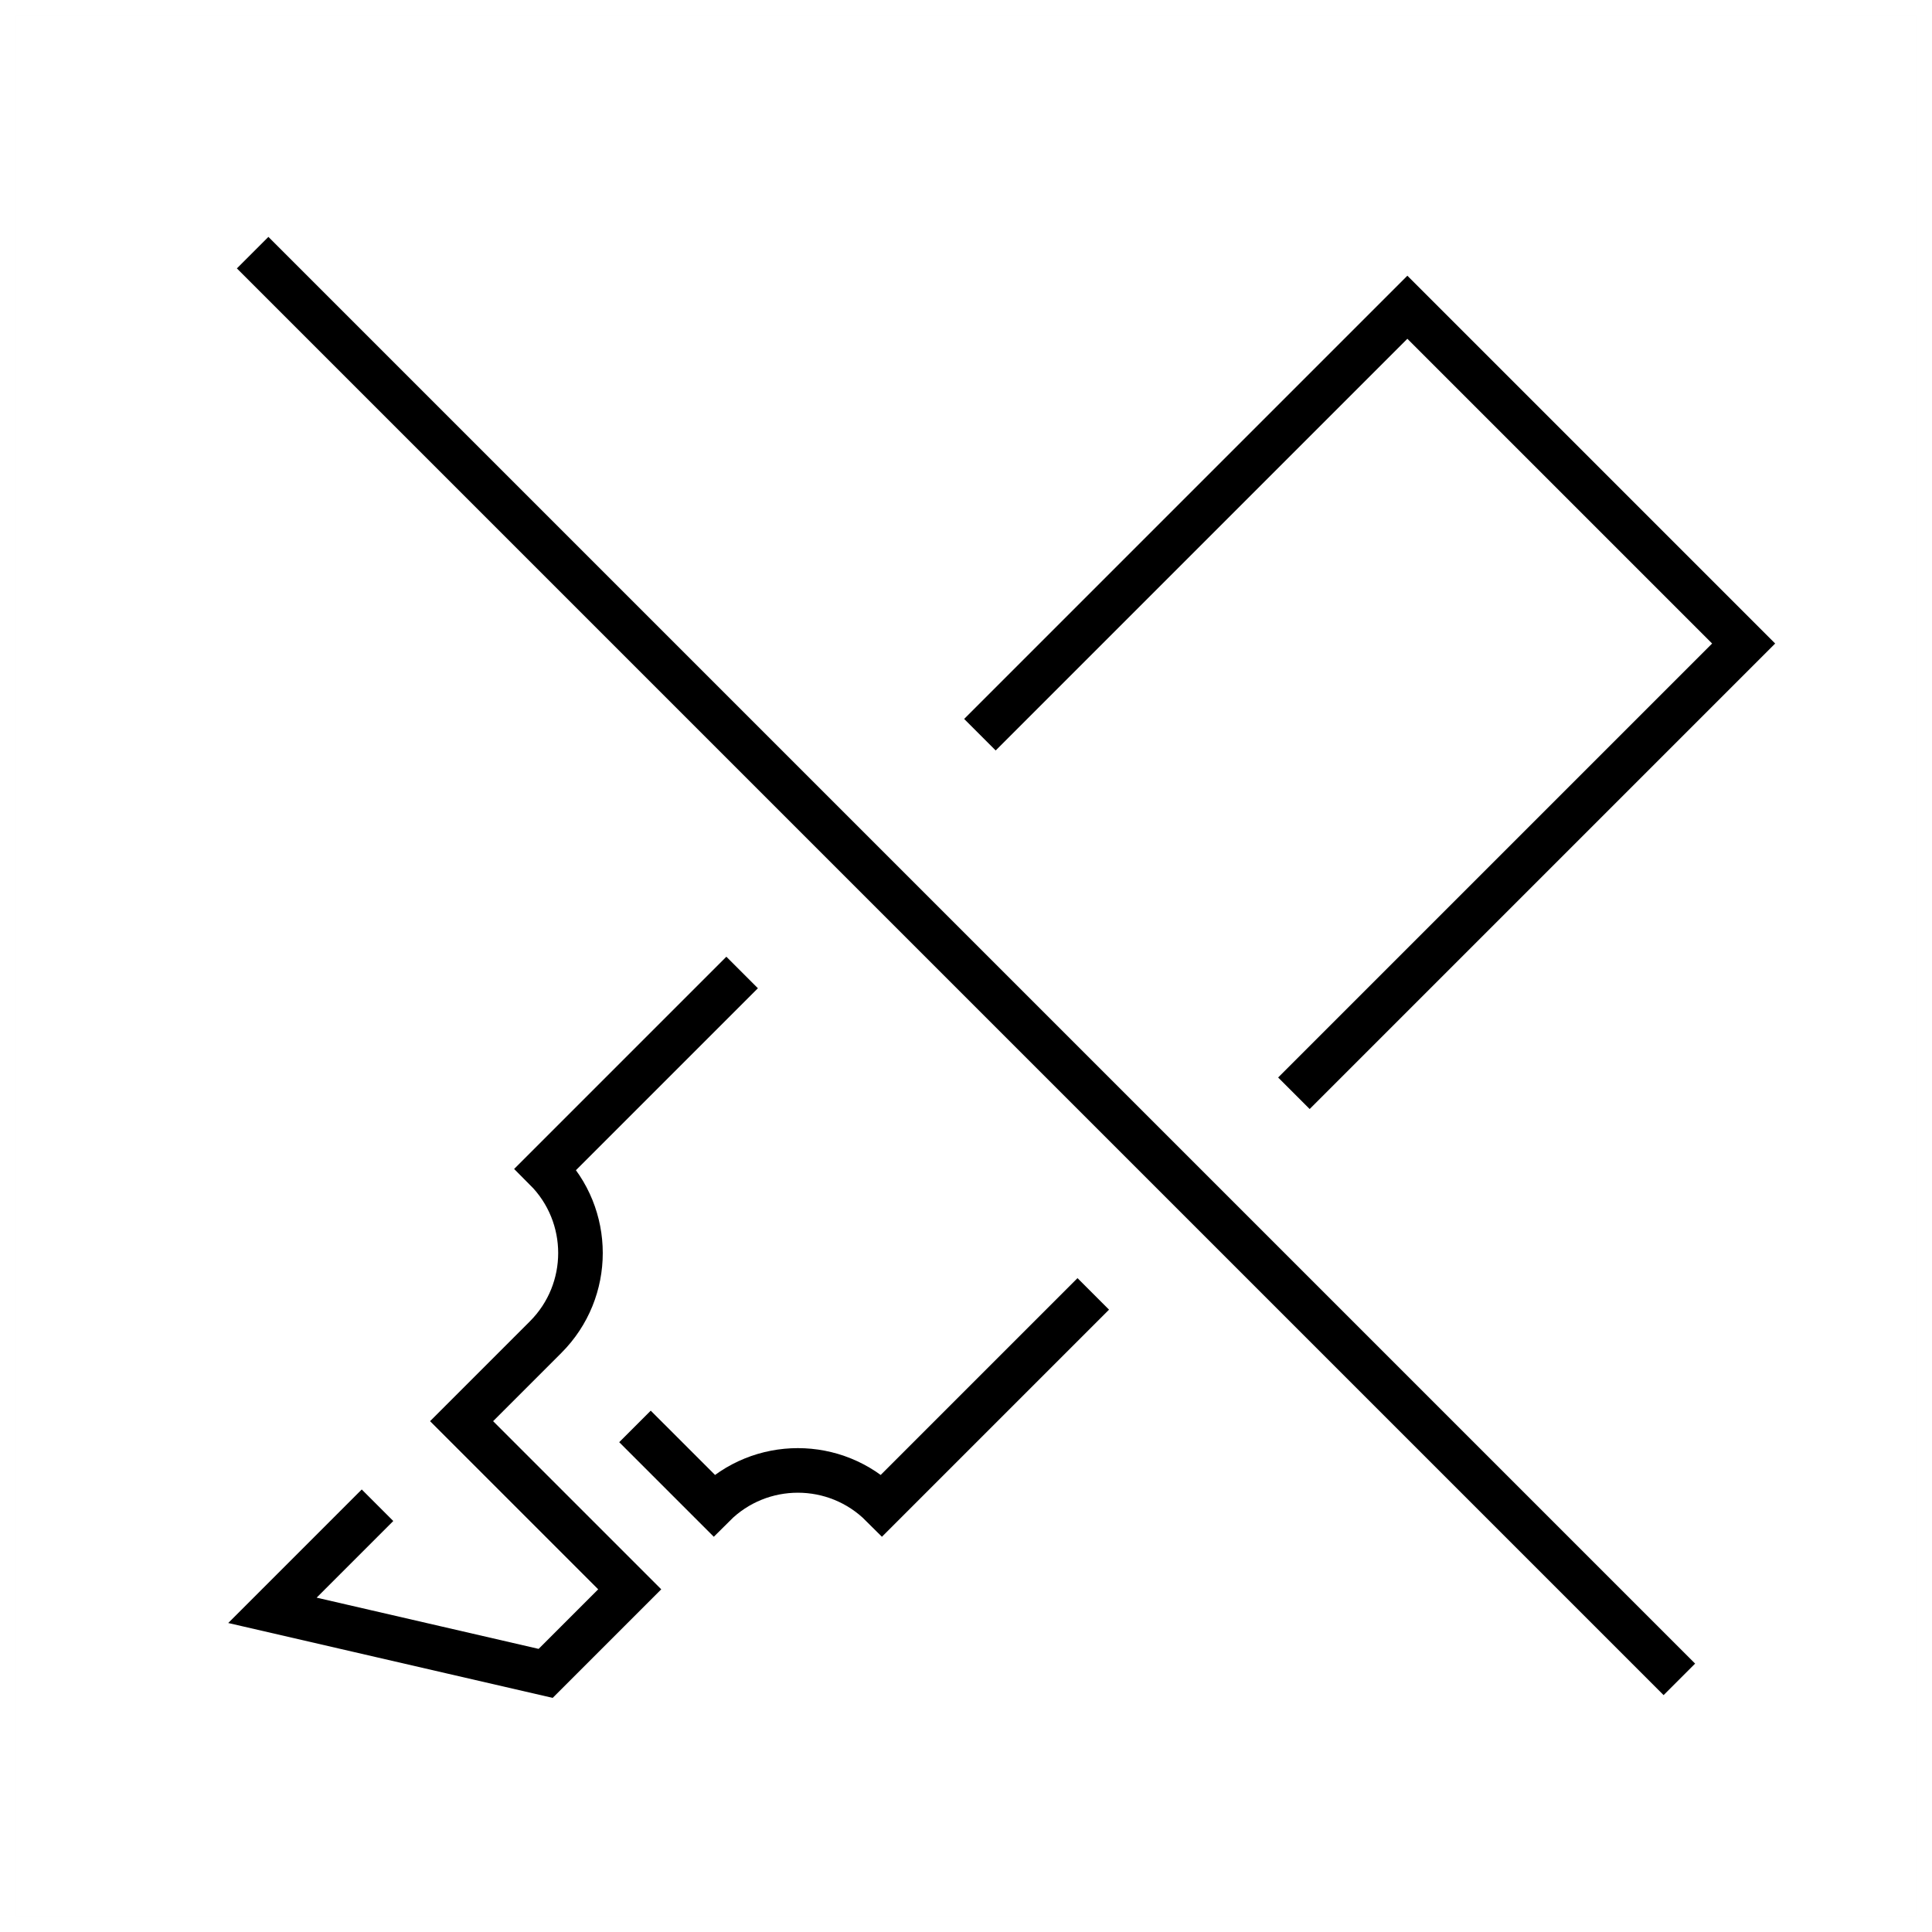
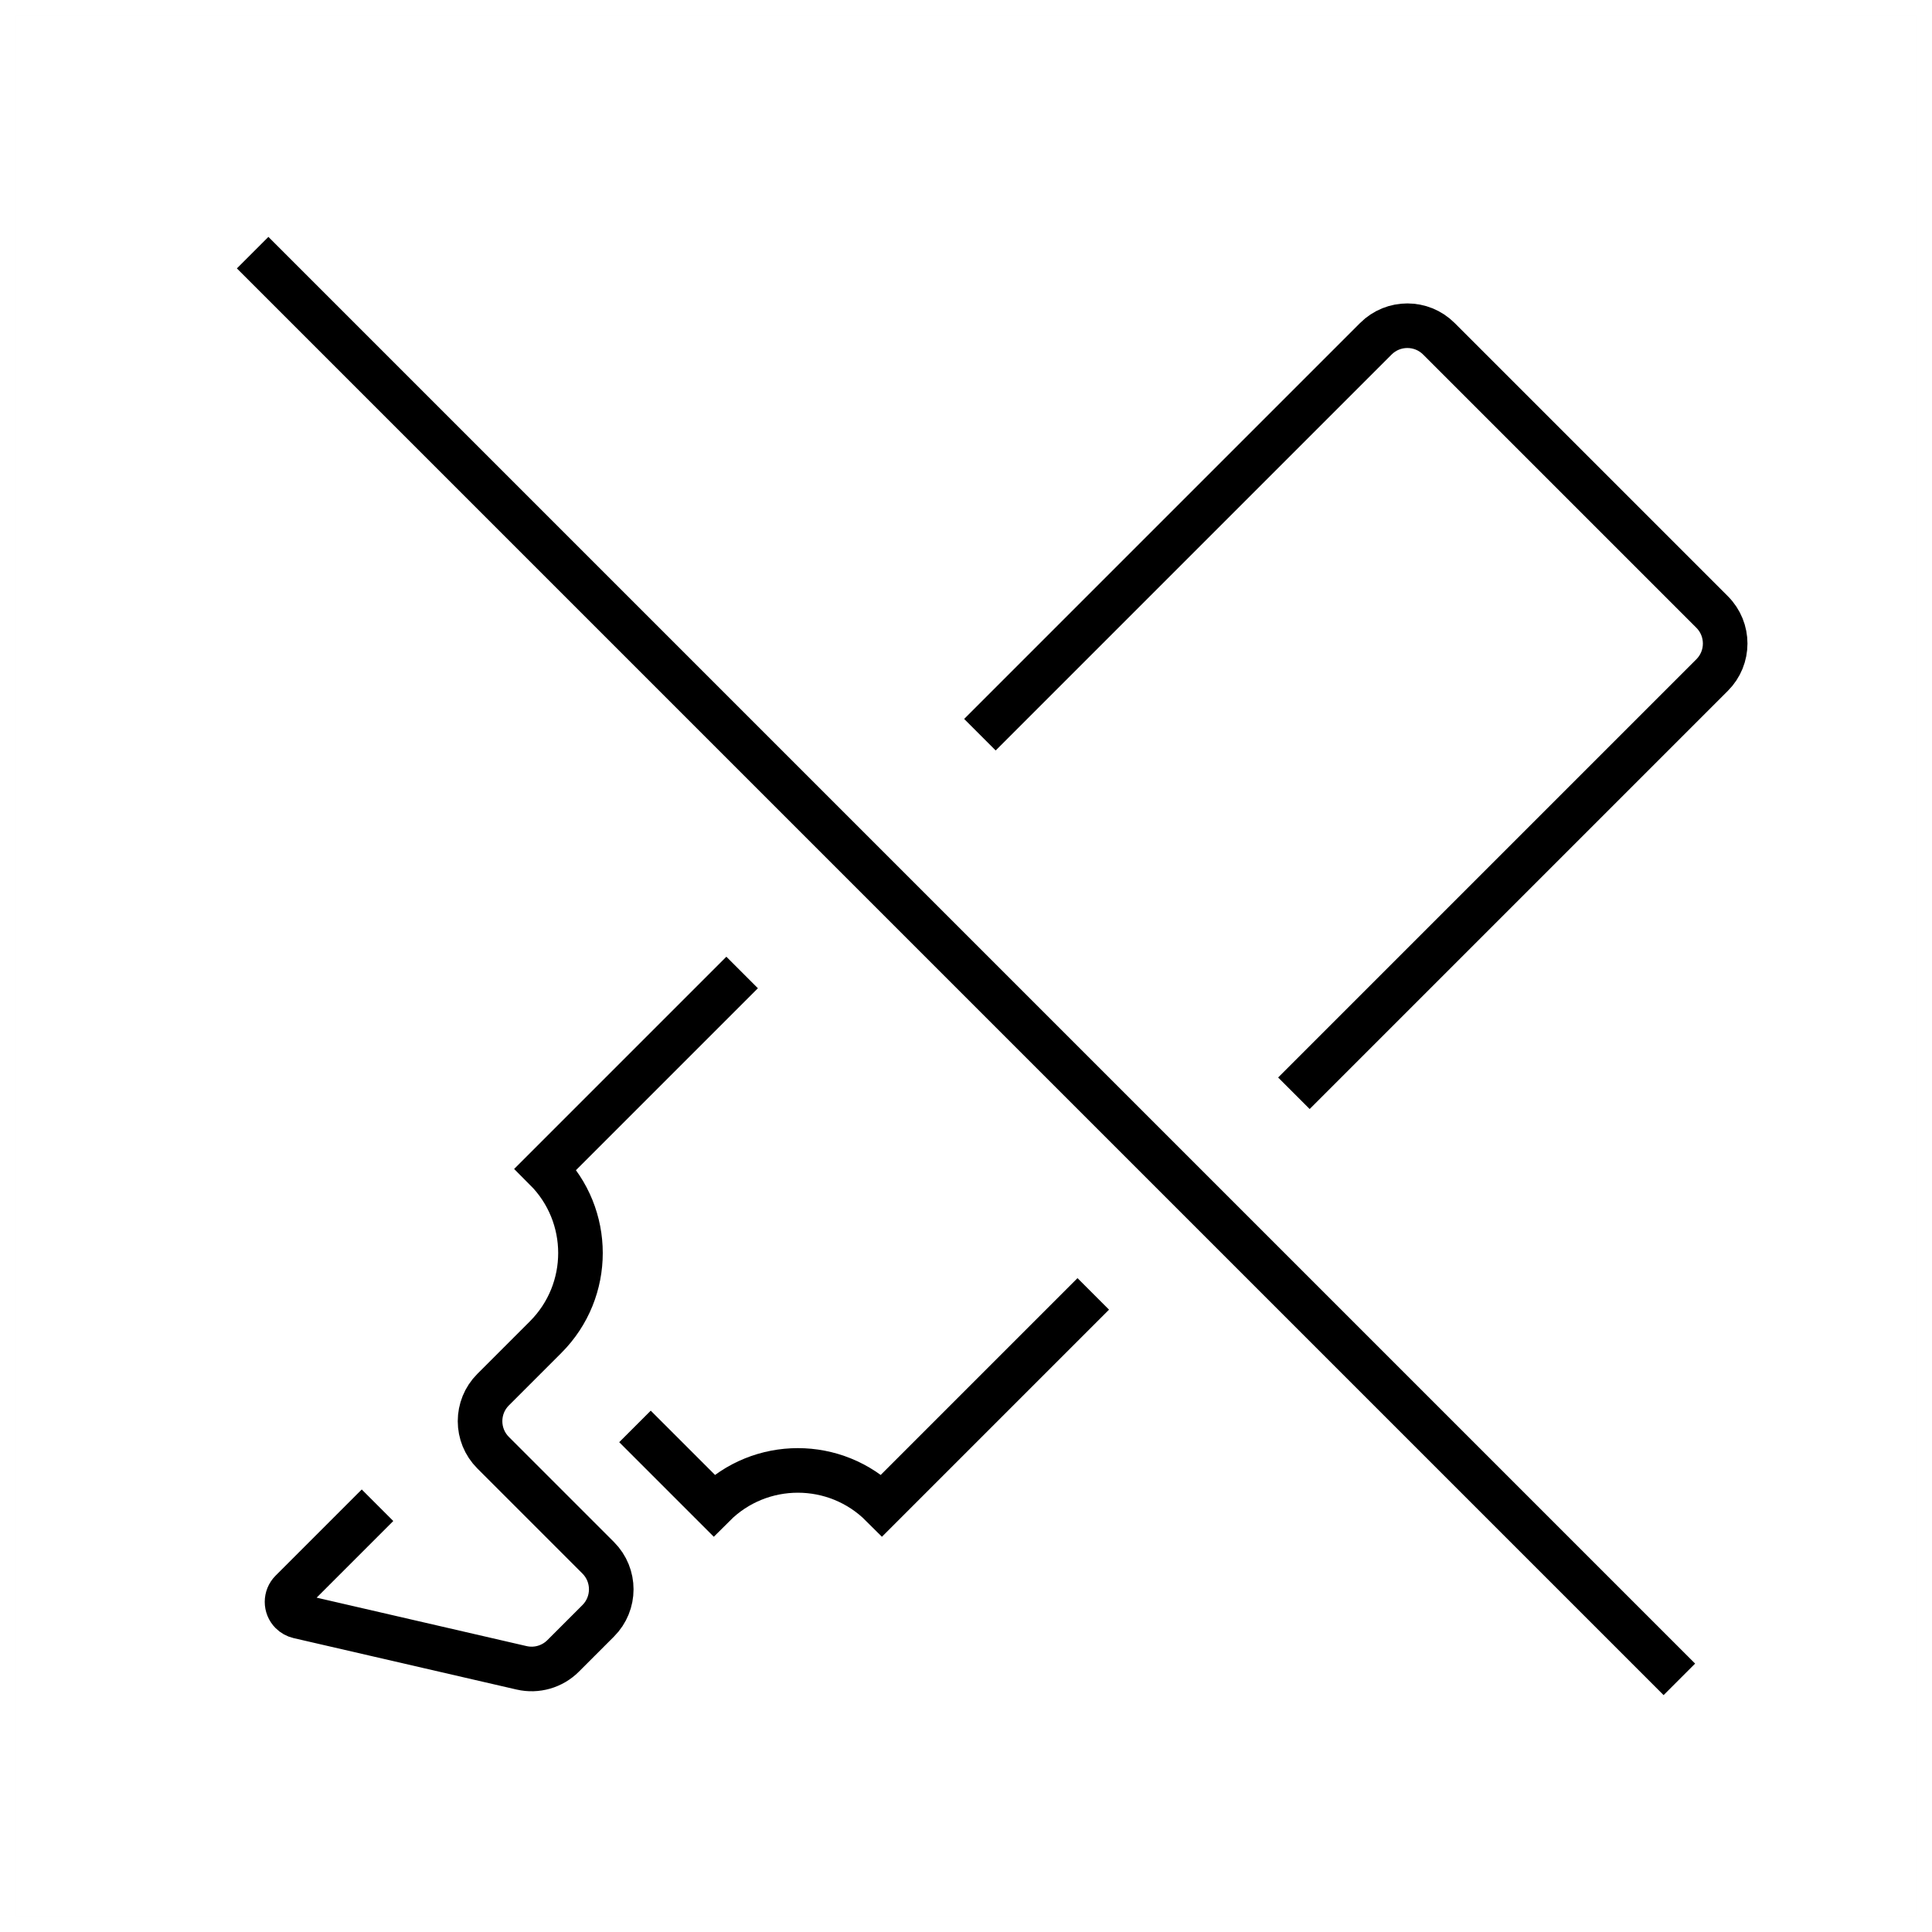
<svg xmlns="http://www.w3.org/2000/svg" width="130px" height="130px" viewBox="0 0 130 130" version="1.1">
  <g id="strokes" stroke="none" stroke-width="1" fill="none" fill-rule="evenodd">
    <g id="marker-off" transform="translate(1, 1)">
      <g id="Group" stroke="#979797" stroke-opacity="0.01" stroke-width="0.1">
        <g id="Rectangle">
          <rect x="0" y="0" width="128" height="128" />
        </g>
      </g>
      <line x1="16" y1="16" x2="112" y2="112" id="Path-4" stroke="#000000" stroke-width="3" />
-       <path d="M112,80 L122,80 L112,64 L104,64 L104,80 L96,80 C91.582,80 88,83.582 88,88 L88,88 L88,88 L69.303,88 M46.676,88 L6,88 L6,56 L48.797,56 M67.889,56 L88,56 C88,60.418 91.582,64 96,64 L96,64 L96,64 L96,71.5" id="Shape" stroke="#000000" stroke-width="3" transform="translate(64, 72) rotate(135) translate(-64, -72) " />
+       <path d="M112,80 L120.196,80 C120.748,80 121.196,79.552 121.196,79 C121.196,78.813 121.143,78.629 121.044,78.47 L112.881,65.41 C112.333,64.533 111.372,64 110.337,64 L107,64 C105.343,64 104,65.343 104,67 L104,77 C104,78.657 102.657,80 101,80 L96,80 L96,80 C91.582,80 88,83.582 88,88 L69.303,88 M46.676,88 L9,88 C7.343,88 6,86.657 6,85 L6,59 C6,57.343 7.343,56 9,56 L48.797,56 L48.797,56 M67.889,56 L88,56 C88,60.418 91.582,64 96,64 L96,64 L96,64 L96,71.5" id="Shape" stroke="#000000" stroke-width="3" transform="translate(64, 72) rotate(135) translate(-64, -72) " />
    </g>
  </g>
</svg>
